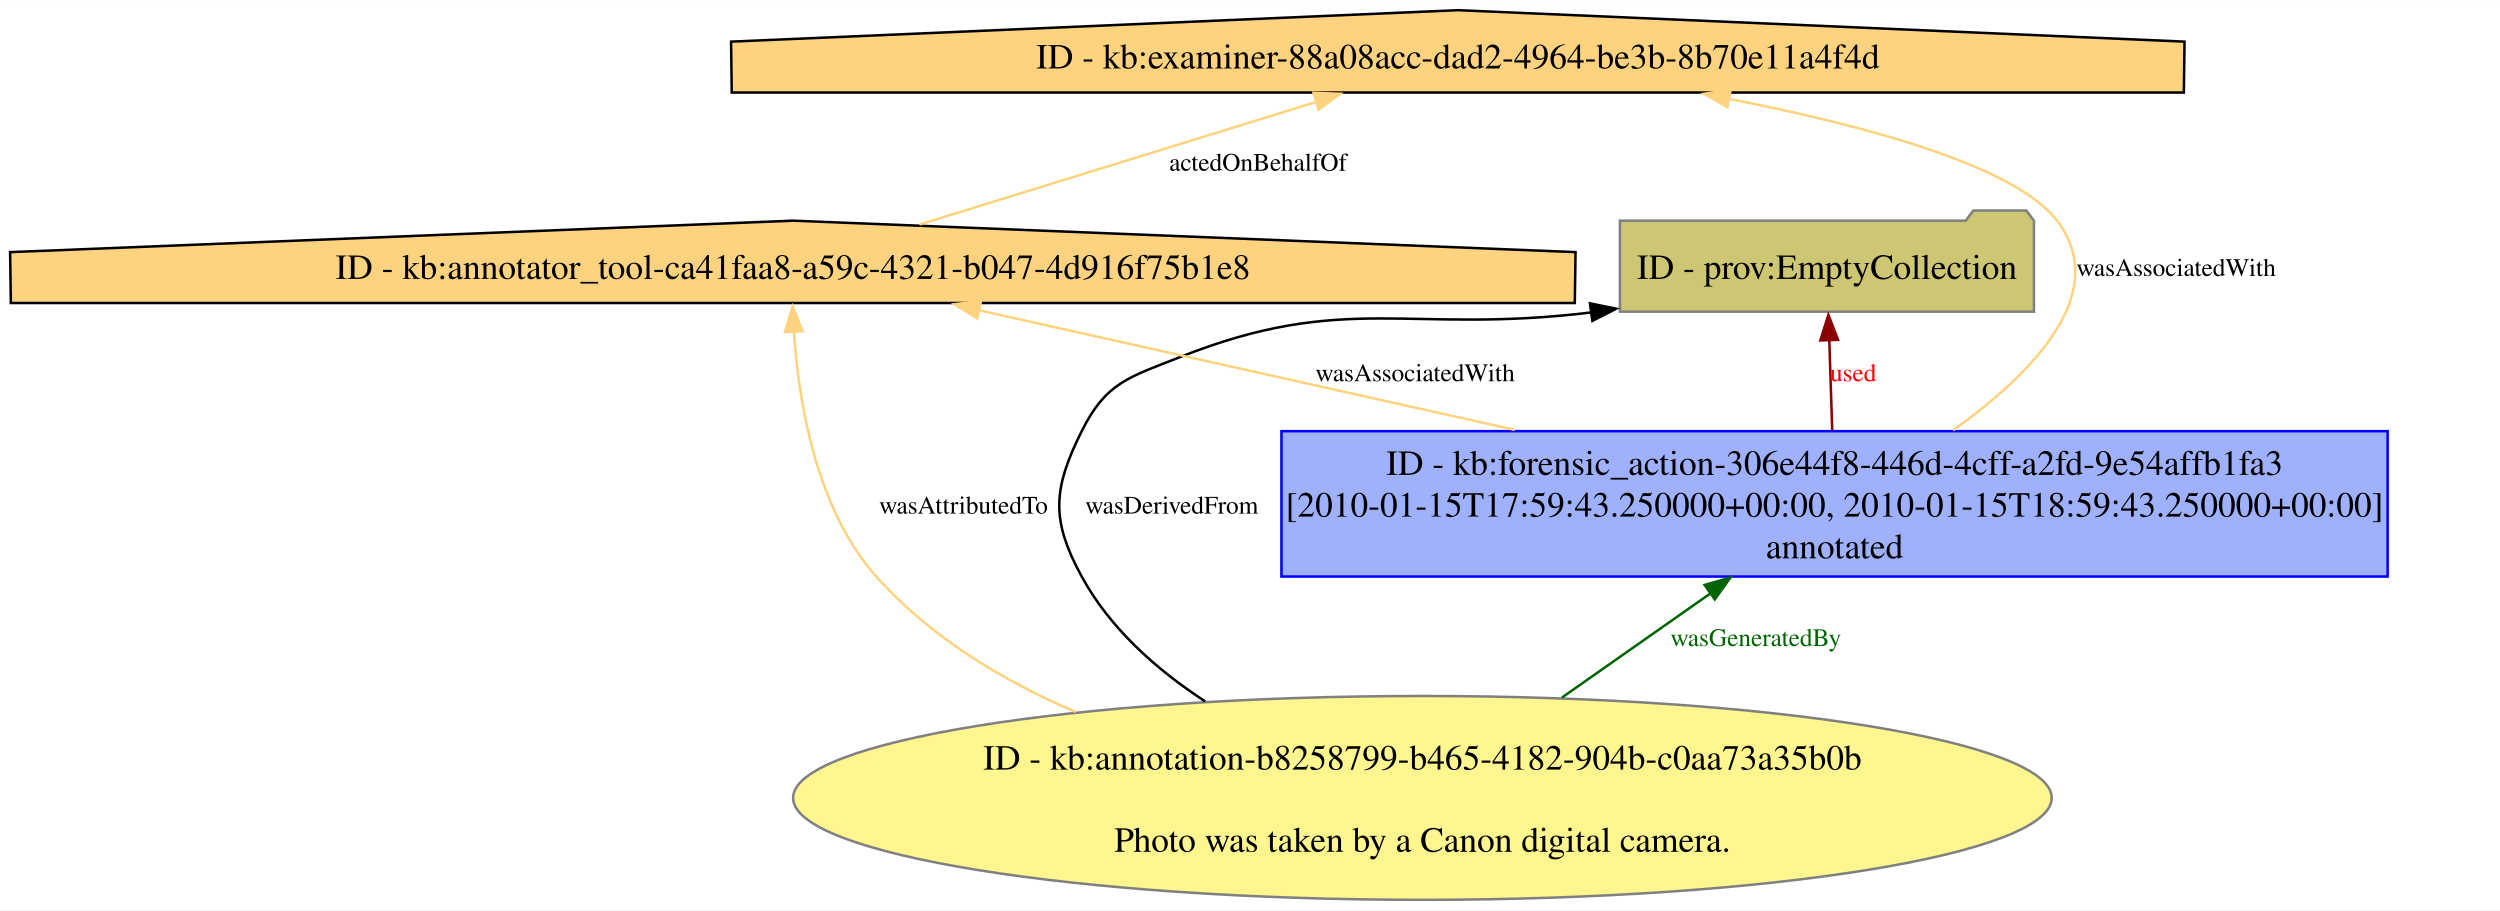
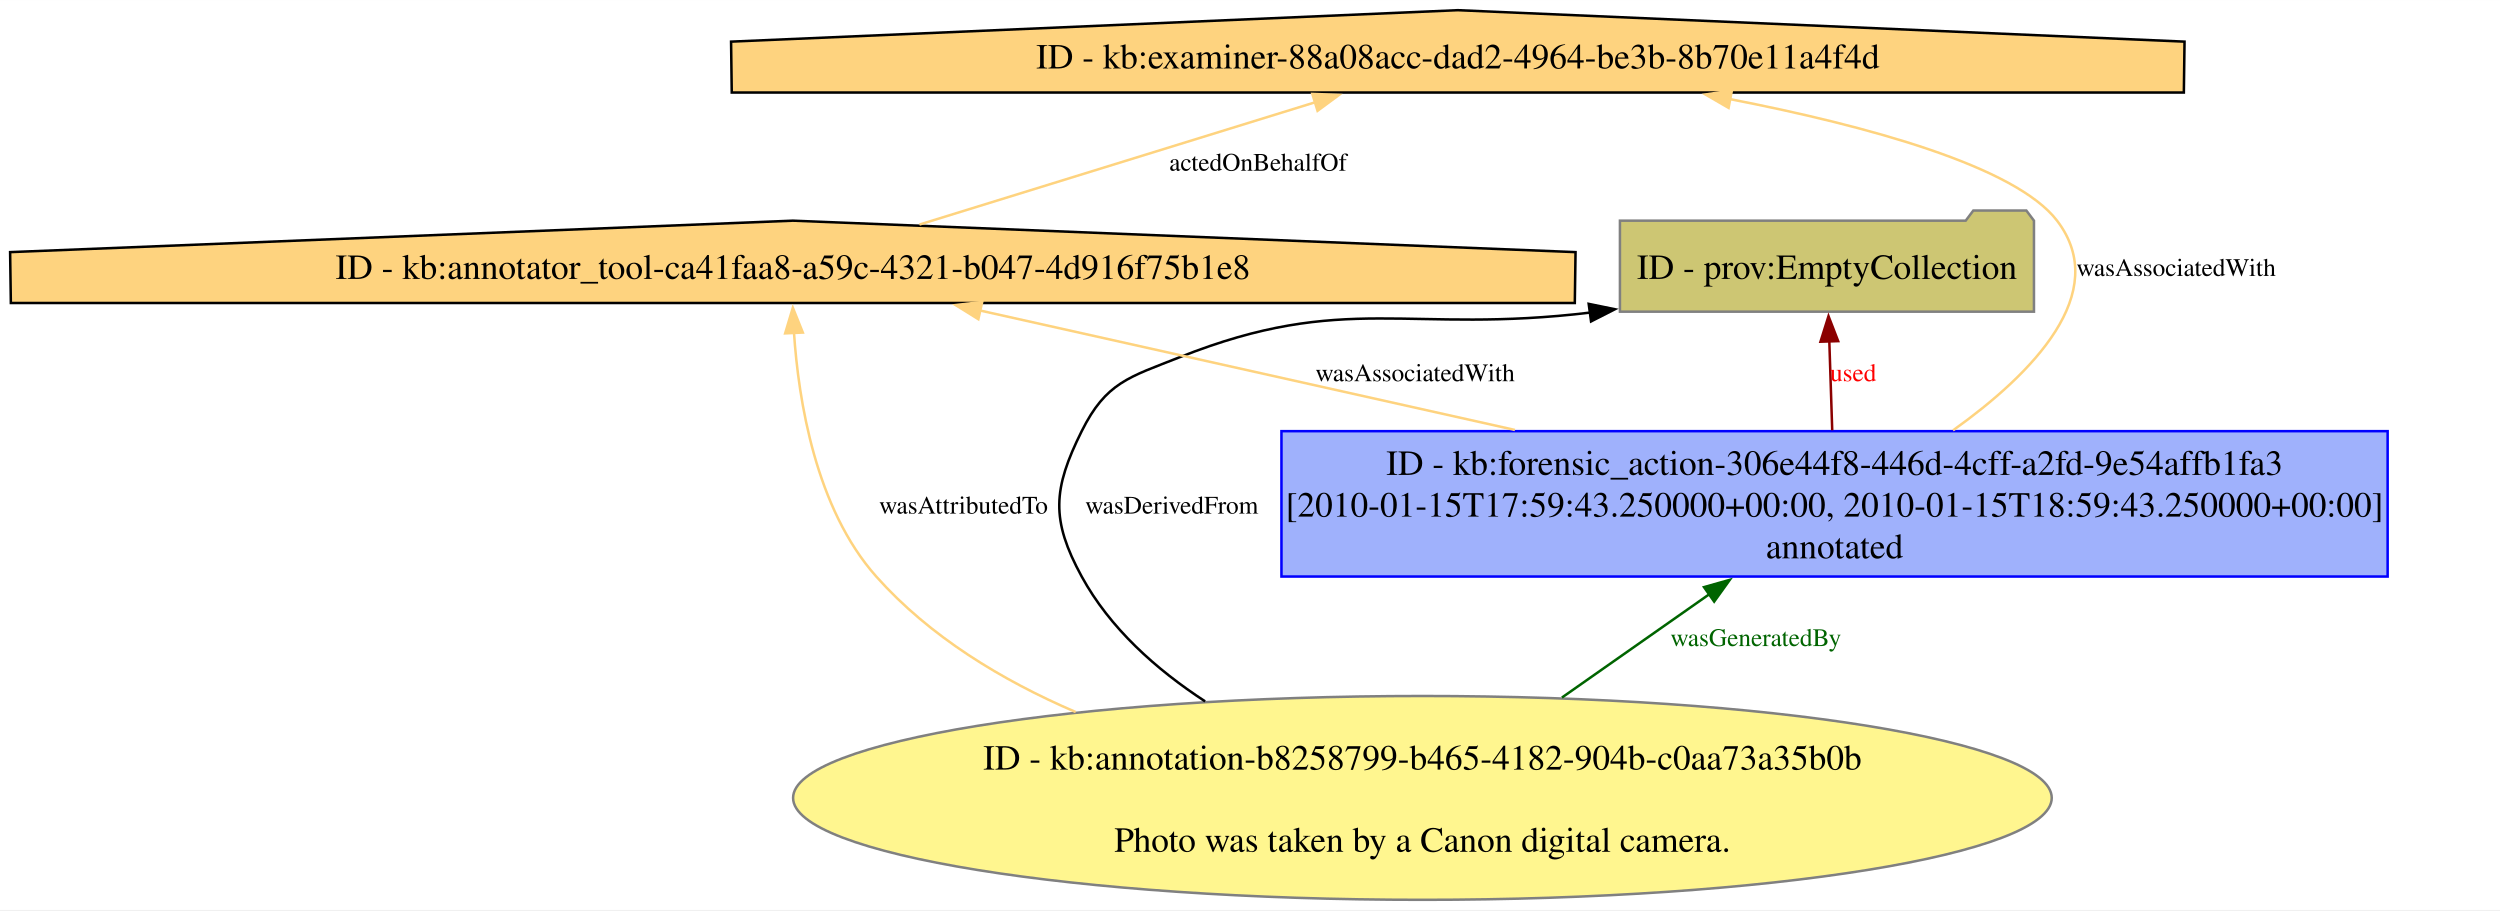
<svg xmlns="http://www.w3.org/2000/svg" xmlns:xlink="http://www.w3.org/1999/xlink" width="989pt" height="360pt" viewBox="0.00 0.00 988.76 359.86">
  <g id="graph0" class="graph" transform="scale(1 1) rotate(0) translate(4 355.86)">
    <polygon fill="white" stroke="none" points="-4,4 -4,-355.86 984.76,-355.86 984.76,4 -4,4" />
    <g id="node1" class="node">
      <g id="a_node1">
        <a xlink:title="ID - http://example.org/kb/annotation-b8258799-b465-4182-904b-c0aa73a35b0b">
          <ellipse fill="#fff68f" stroke="#808080" cx="558.57" cy="-40.31" rx="248.9" ry="40.31" />
          <text text-anchor="middle" x="558.57" y="-51.51" font-family="Times,serif" font-size="14.00">ID - kb:annotation-b8258799-b465-4182-904b-c0aa73a35b0b</text>
          <text text-anchor="middle" x="558.57" y="-19.01" font-family="Times,serif" font-size="14.00">Photo was taken by a Canon digital camera.</text>
        </a>
      </g>
    </g>
    <g id="node2" class="node">
      <g id="a_node2">
        <a xlink:title="ID - http://example.org/kb/annotator_tool-ca41faa8-a59c-4321-b047-4d916f75b1e8">
          <polygon fill="#fed37f" stroke="black" points="619.13,-256.17 309.57,-268.61 0,-256.17 0.29,-236.05 618.84,-236.05 619.13,-256.17" />
          <text text-anchor="middle" x="309.57" y="-245.56" font-family="Times,serif" font-size="14.00">ID - kb:annotator_tool-ca41faa8-a59c-4321-b047-4d916f75b1e8</text>
        </a>
      </g>
    </g>
    <g id="edge1" class="edge">
-       <path fill="none" stroke="#fed37f" d="M421.45,-74.27C392.11,-86.87 363.65,-104.17 342.57,-127.86 318.47,-154.94 311.74,-197.89 309.99,-224.88" />
-       <polygon fill="#fed37f" stroke="#fed37f" points="306.46,-224.56 309.5,-234.7 313.45,-224.87 306.46,-224.56" />
+       <path fill="none" stroke="#fed37f" d="M421.45,-74.27C392.11,-86.87 363.65,-104.17 342.57,-127.86 318.58,-154.82 311.8,-197.51 310.01,-224.51" />
+       <polygon fill="#fed37f" stroke="#fed37f" points="306.53,-224.04 309.57,-234.19 313.52,-224.36 306.53,-224.04" />
      <text text-anchor="middle" x="377.07" y="-152.74" font-family="Times,serif" font-size="10.00">wasAttributedTo</text>
    </g>
    <g id="node4" class="node">
      <g id="a_node4">
        <a xlink:title="ID - http://example.org/kb/forensic_action-306e44f8-446d-4cff-a2fd-9e54affb1fa3">
          <polygon fill="#9fb1fc" stroke="#0000ff" points="940.32,-185.36 502.82,-185.36 502.82,-127.86 940.32,-127.86 940.32,-185.36" />
          <text text-anchor="middle" x="721.57" y="-168.06" font-family="Times,serif" font-size="14.00">ID - kb:forensic_action-306e44f8-446d-4cff-a2fd-9e54affb1fa3</text>
          <text text-anchor="middle" x="721.57" y="-151.56" font-family="Times,serif" font-size="14.00">[2010-01-15T17:59:43.250000+00:00, 2010-01-15T18:59:43.250000+00:00]</text>
          <text text-anchor="middle" x="721.57" y="-135.06" font-family="Times,serif" font-size="14.00">annotated</text>
        </a>
      </g>
    </g>
    <g id="edge2" class="edge">
-       <path fill="none" stroke="darkgreen" d="M613.75,-80C632.8,-93.36 654,-108.23 672.52,-121.22" />
-       <polygon fill="darkgreen" stroke="darkgreen" points="670.18,-124.55 680.38,-127.43 674.2,-118.82 670.18,-124.55" />
+       <path fill="none" stroke="darkgreen" d="M613.75,-80C632.63,-93.24 653.61,-107.96 672.02,-120.86" />
+       <polygon fill="darkgreen" stroke="darkgreen" points="669.94,-123.68 680.14,-126.56 673.96,-117.95 669.94,-123.68" />
      <text text-anchor="middle" x="690.44" y="-100.36" font-family="Times,serif" font-size="10.00" fill="darkgreen">wasGeneratedBy</text>
    </g>
    <g id="node5" class="node">
      <g id="a_node5">
        <a xlink:title="ID - http://www.w3.org/ns/prov#EmptyCollection">
          <polygon fill="#cdc673" stroke="#808080" points="800.44,-268.61 797.44,-272.61 776.44,-272.61 773.44,-268.61 636.69,-268.61 636.69,-232.61 800.44,-232.61 800.44,-268.61" />
          <text text-anchor="middle" x="718.57" y="-245.56" font-family="Times,serif" font-size="14.00">ID - prov:EmptyCollection</text>
        </a>
      </g>
    </g>
    <g id="edge3" class="edge">
-       <path fill="none" stroke="black" d="M472.63,-78.49C453.15,-91.19 434.95,-107.48 423.82,-127.86 411.57,-150.29 412.42,-162.48 423.82,-185.36 433.44,-204.67 442.51,-206.66 462.57,-214.61 528.46,-240.72 552.95,-223.44 625.63,-232.35" />
-       <polygon fill="black" stroke="black" points="624.83,-235.91 635.21,-233.79 625.78,-228.97 624.83,-235.91" />
+       <path fill="none" stroke="black" d="M472.63,-78.49C453.15,-91.19 434.95,-107.48 423.82,-127.86 411.57,-150.29 412.42,-162.48 423.82,-185.36 433.44,-204.67 442.51,-206.66 462.57,-214.61 528.32,-240.67 552.85,-223.51 625.18,-232.29" />
+       <polygon fill="black" stroke="black" points="624.33,-235.71 634.71,-233.58 625.27,-228.77 624.33,-235.71" />
      <text text-anchor="middle" x="459.44" y="-152.74" font-family="Times,serif" font-size="10.00">wasDerivedFrom</text>
    </g>
    <g id="node3" class="node">
      <g id="a_node3">
        <a xlink:title="ID - http://example.org/kb/examiner-88a08acc-dad2-4964-be3b-8b70e11a4f4d">
          <polygon fill="#fed37f" stroke="black" points="859.99,-339.42 572.57,-351.86 285.14,-339.42 285.41,-319.3 859.72,-319.3 859.99,-339.42" />
          <text text-anchor="middle" x="572.57" y="-328.81" font-family="Times,serif" font-size="14.00">ID - kb:examiner-88a08acc-dad2-4964-be3b-8b70e11a4f4d</text>
        </a>
      </g>
    </g>
    <g id="edge4" class="edge">
-       <path fill="none" stroke="#fed37f" d="M359.65,-267.08C404.45,-280.92 470.03,-301.18 516.56,-315.56" />
-       <polygon fill="#fed37f" stroke="#fed37f" points="515.47,-319.19 526.06,-318.8 517.54,-312.51 515.47,-319.19" />
+       <path fill="none" stroke="#fed37f" d="M359.65,-267.08C404.36,-280.89 469.76,-301.1 516.26,-315.47" />
+       <polygon fill="#fed37f" stroke="#fed37f" points="515.03,-318.75 525.61,-318.35 517.09,-312.06 515.03,-318.75" />
      <text text-anchor="middle" x="493.57" y="-288.36" font-family="Times,serif" font-size="10.00">actedOnBehalfOf</text>
    </g>
    <g id="edge5" class="edge">
-       <path fill="none" stroke="#fed37f" d="M595.15,-185.84C525.68,-201.35 441.93,-220.05 383.15,-233.18" />
-       <polygon fill="#fed37f" stroke="#fed37f" points="382.47,-229.97 373.47,-235.56 383.99,-236.8 382.47,-229.97" />
+       <path fill="none" stroke="#fed37f" d="M595.15,-185.84C525.82,-201.32 442.28,-219.98 383.51,-233.1" />
+       <polygon fill="#fed37f" stroke="#fed37f" points="382.94,-229.64 373.95,-235.23 384.47,-236.47 382.94,-229.64" />
      <text text-anchor="middle" x="555.69" y="-205.11" font-family="Times,serif" font-size="10.00">wasAssociatedWith</text>
    </g>
    <g id="edge6" class="edge">
-       <path fill="none" stroke="#fed37f" d="M768.43,-185.68C799.69,-208 831.38,-240.09 809.57,-268.61 793.08,-290.16 734.39,-306.17 679.54,-316.81" />
-       <polygon fill="#fed37f" stroke="#fed37f" points="679.18,-313.51 670,-318.8 680.48,-320.39 679.18,-313.51" />
+       <path fill="none" stroke="#fed37f" d="M768.43,-185.68C799.69,-208 831.38,-240.09 809.57,-268.61 793.15,-290.07 734.88,-306.03 680.23,-316.68" />
+       <polygon fill="#fed37f" stroke="#fed37f" points="679.66,-313.22 670.49,-318.52 680.96,-320.1 679.66,-313.22" />
      <text text-anchor="middle" x="856.69" y="-246.74" font-family="Times,serif" font-size="10.00">wasAssociatedWith</text>
    </g>
    <g id="edge7" class="edge">
-       <path fill="none" stroke="#8b0000" d="M720.65,-185.71C720.28,-197.13 719.85,-210.28 719.48,-221.68" />
-       <polygon fill="#8b0000" stroke="#8b0000" points="715.96,-221.25 719.13,-231.36 722.95,-221.48 715.96,-221.25" />
+       <path fill="none" stroke="#8b0000" d="M720.65,-185.71C720.29,-196.89 719.87,-209.74 719.5,-220.96" />
+       <polygon fill="#8b0000" stroke="#8b0000" points="716.01,-220.74 719.18,-230.85 723,-220.97 716.01,-220.74" />
      <text text-anchor="middle" x="728.94" y="-205.11" font-family="Times,serif" font-size="10.00" fill="red">used</text>
    </g>
  </g>
</svg>
